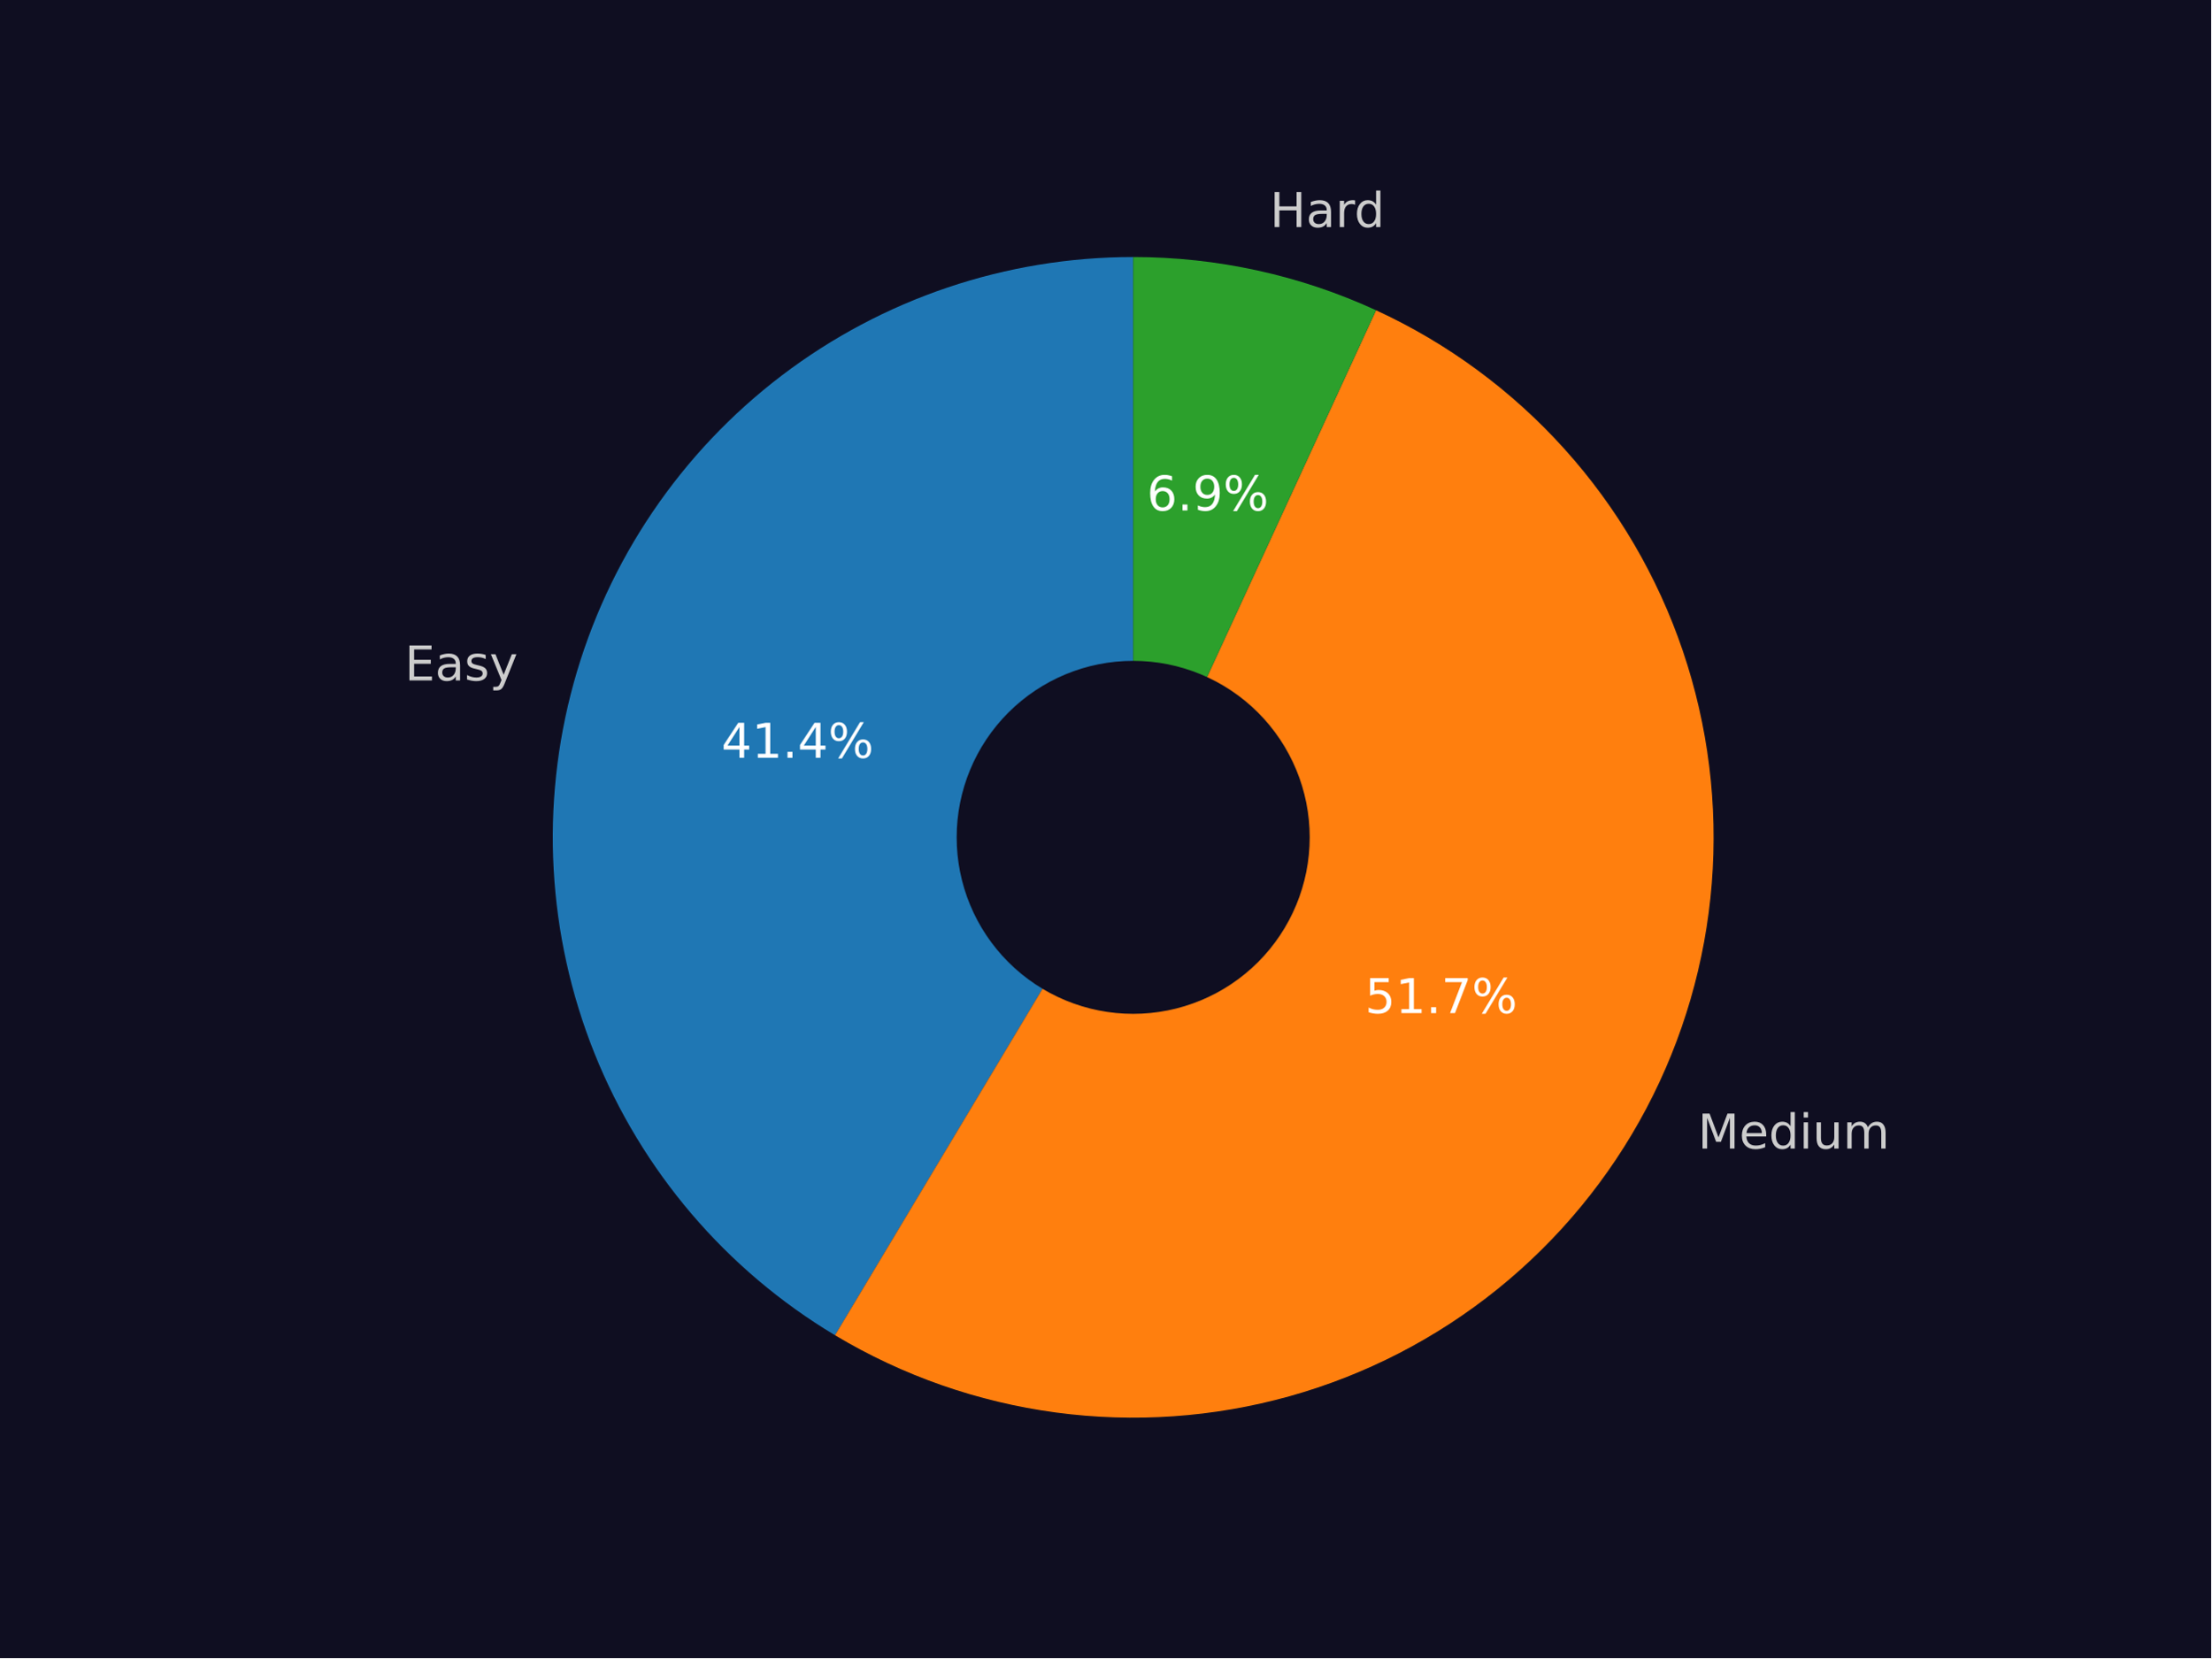
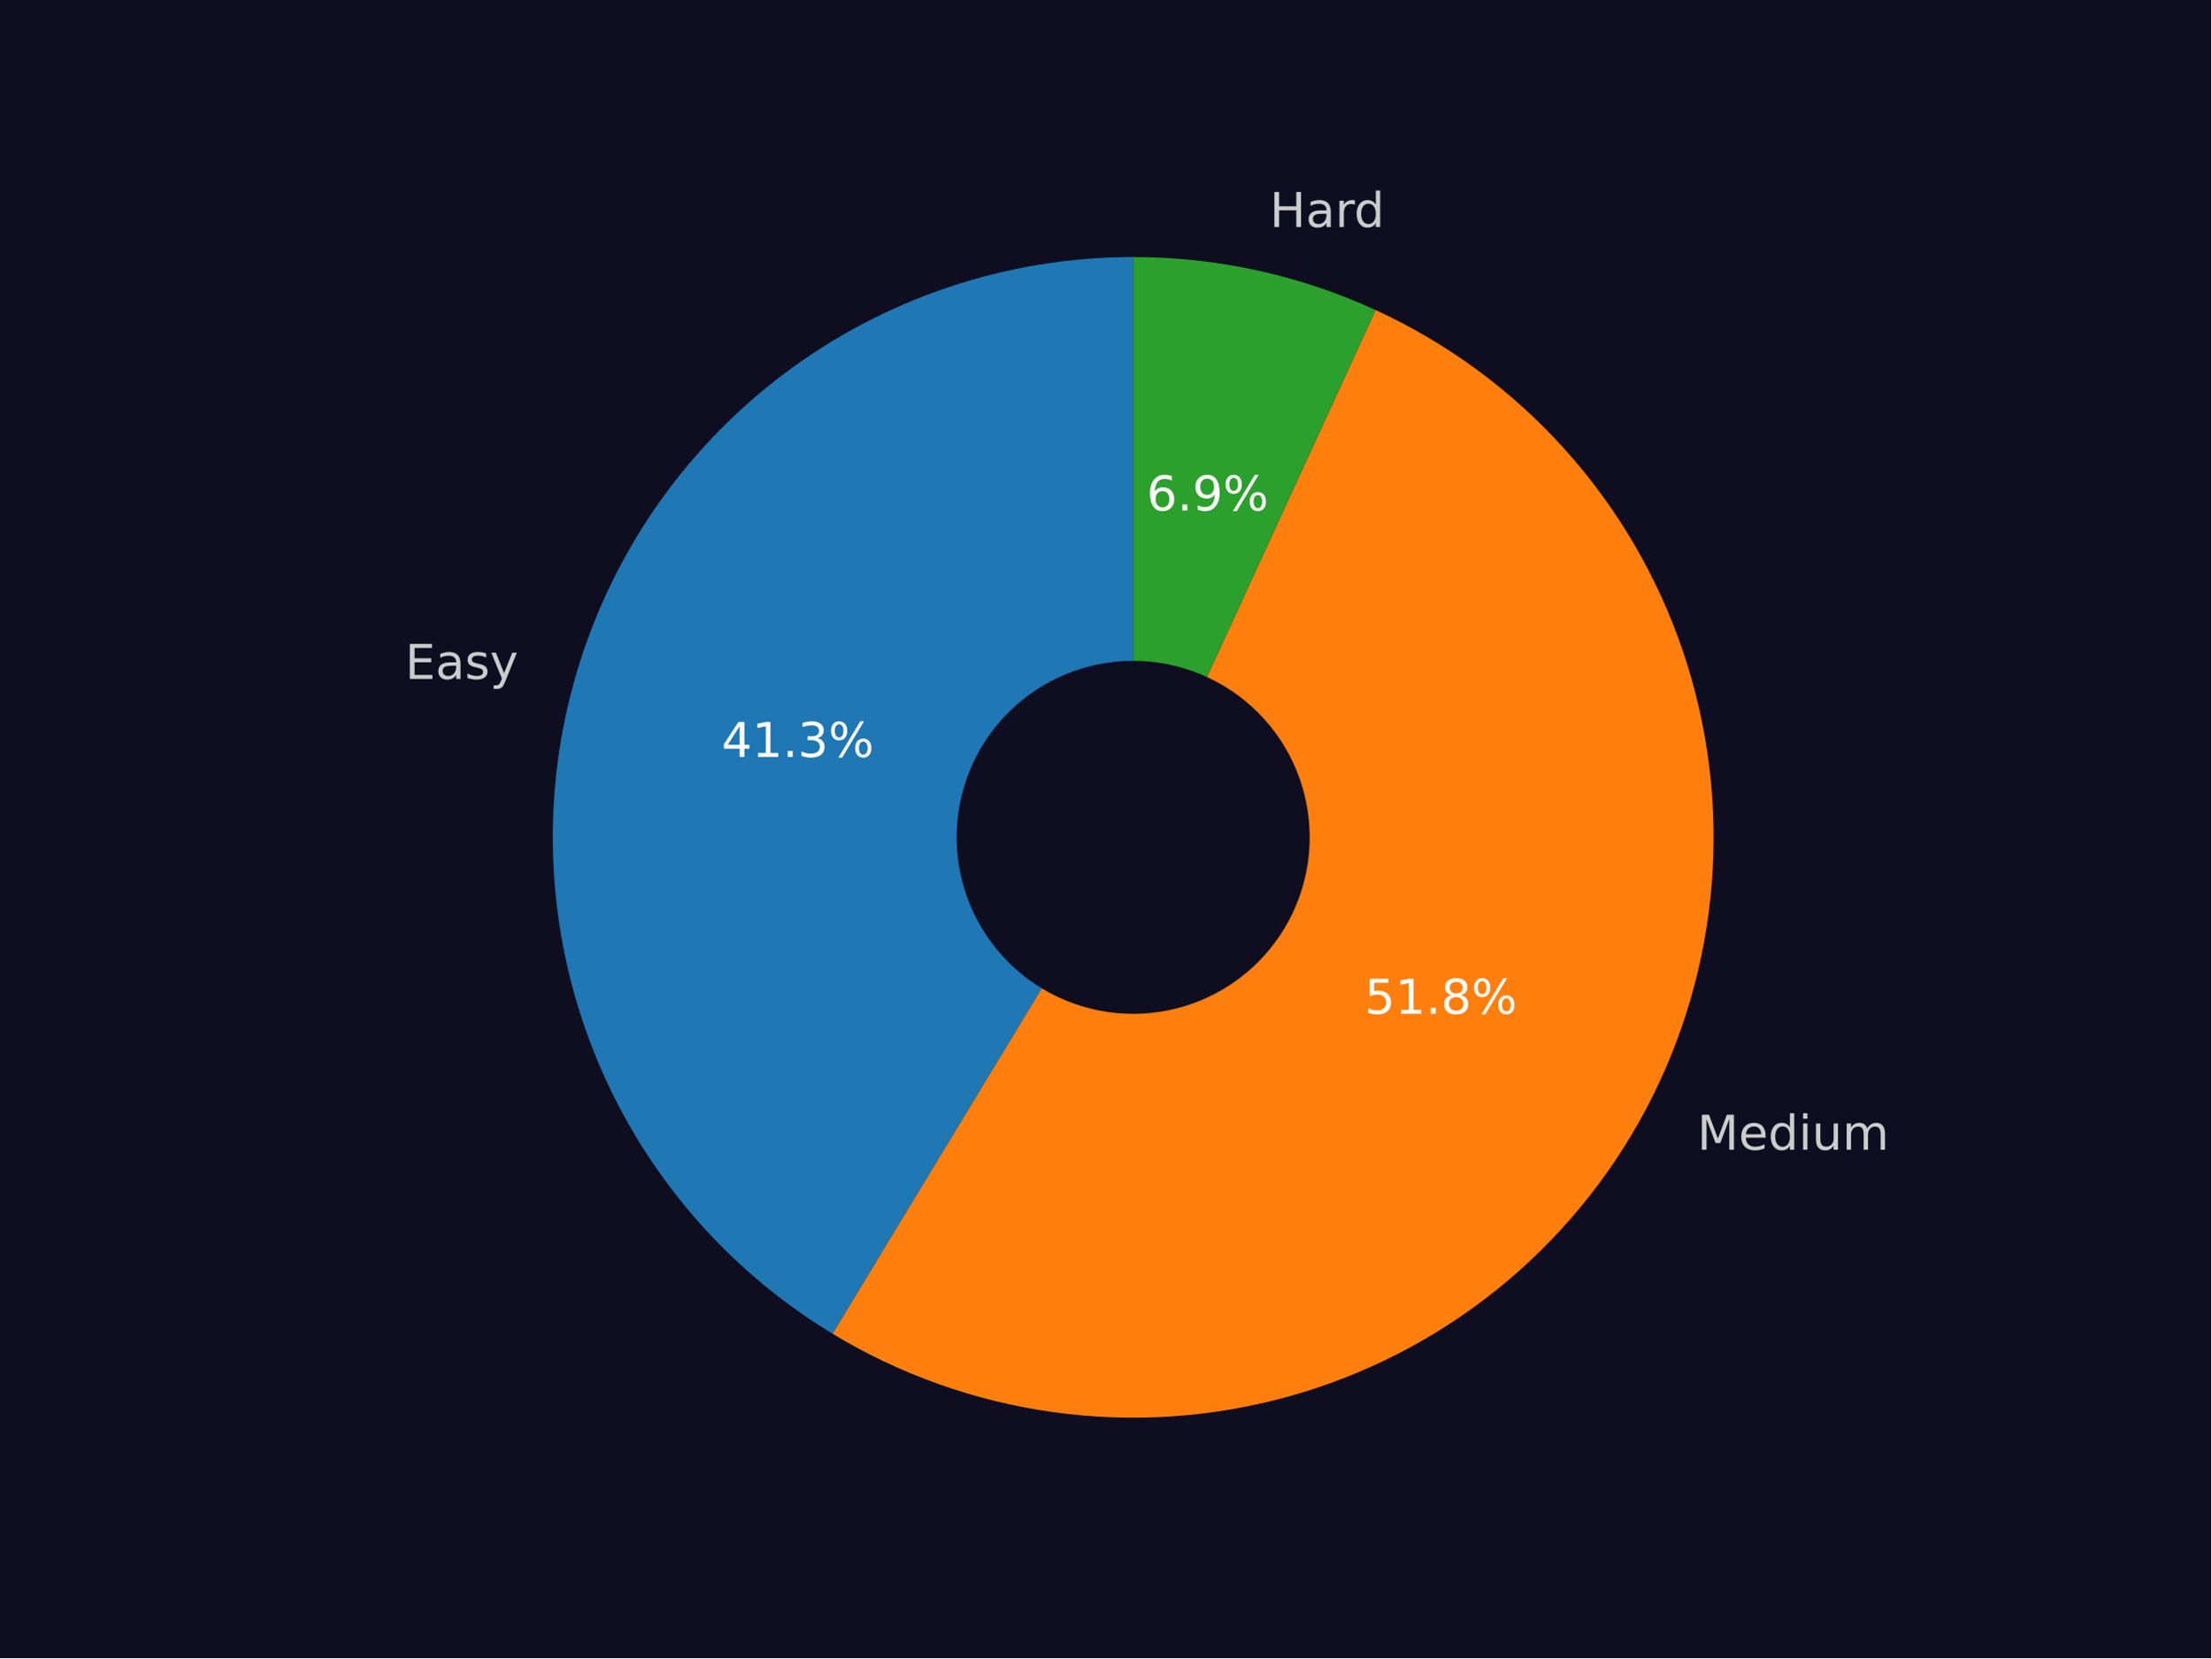
<svg xmlns="http://www.w3.org/2000/svg" xmlns:xlink="http://www.w3.org/1999/xlink" width="460.8pt" height="345.6pt" viewBox="0 0 460.8 345.6" version="1.1">
  <defs>
    <style type="text/css">*{stroke-linejoin: round; stroke-linecap: butt}</style>
  </defs>
  <g id="figure_1">
    <g id="patch_1">
      <path d="M 0 345.6  L 460.8 345.6  L 460.8 0  L 0 0  z " style="fill: #0f0e21" />
    </g>
    <g id="axes_1">
      <g id="patch_2">
-         <path d="M 236.159 53.568  C 209.702 53.568 183.962 62.248 162.908 78.27  C 141.854 94.293 126.627 116.788 119.575 142.288  C 112.523 167.788 114.029 194.911 123.86 219.474  C 133.691 244.037 151.314 264.709 174.012 278.302  L 236.159 174.528  z " style="fill: #1f77b4" />
+         <path d="M 236.159 53.568  C 209.754 53.568 184.06 62.215 163.027 78.18  C 141.994 94.145 126.756 116.566 119.655 141.999  C 112.554 167.433 113.973 194.505 123.694 219.056  C 133.414 243.608 150.912 264.314 173.499 277.993  L 236.159 174.528  z " style="fill: #1f77b4" />
      </g>
      <g id="patch_3">
-         <path d="M 174.012 278.302  C 188.111 286.745 203.784 292.228 220.072 294.413  C 236.359 296.599 252.923 295.443 268.749 291.015  C 284.575 286.588 299.333 278.981 312.122 268.661  C 324.911 258.34 335.464 245.521 343.134 230.988  C 350.805 216.454 355.434 200.509 356.738 184.127  C 358.042 167.745 355.994 151.268 350.72 135.704  C 345.445 120.14 337.053 105.813 326.058 93.599  C 315.063 81.385 301.694 71.539 286.768 64.664  L 236.159 174.528  z " style="fill: #ff7f0e" />
+         <path d="M 173.499 277.993  C 187.581 286.521 203.257 292.086 219.564 294.344  C 235.871 296.603 252.47 295.509 268.339 291.129  C 284.209 286.749 299.019 279.175 311.859 268.872  C 324.7 258.569 335.303 245.752 343.017 231.209  C 350.732 216.665 355.397 200.698 356.725 184.289  C 358.054 167.88 356.018 151.371 350.744 135.775  C 345.469 120.18 337.066 105.824 326.05 93.59  C 315.034 81.356 301.636 71.498 286.677 64.622  L 236.159 174.528  z " style="fill: #ff7f0e" />
      </g>
      <g id="patch_4">
-         <path d="M 286.768 64.664  C 278.856 61.019 270.573 58.24 262.065 56.375  C 253.556 54.509 244.87 53.568 236.16 53.568  L 236.159 174.528  z " style="fill: #2ca02c" />
+         <path d="M 286.677 64.622  C 278.778 60.991 270.509 58.222 262.016 56.364  C 253.523 54.505 244.854 53.568 236.159 53.568  L 236.159 174.528  z " style="fill: #2ca02c" />
      </g>
      <g id="patch_5">
-         <path d="M 236.159 210.816  C 245.783 210.816 255.014 206.992 261.819 200.188  C 268.624 193.383 272.447 184.152 272.447 174.528  C 272.447 164.904 268.624 155.674 261.819 148.869  C 255.014 142.064 245.783 138.24 236.159 138.24  C 226.536 138.24 217.305 142.064 210.5 148.869  C 203.695 155.674 199.871 164.904 199.871 174.528  C 199.871 184.152 203.695 193.383 210.5 200.188  C 217.305 206.992 226.536 210.816 236.159 210.816  z " clip-path="url(#p21996b2d8c)" style="fill: #0f0e21; stroke: #0f0e21; stroke-linejoin: miter" />
+         <path d="M 236.159 210.816  C 245.783 210.816 255.014 206.992 261.819 200.188  C 268.624 193.383 272.447 184.152 272.447 174.528  C 272.447 164.904 268.624 155.674 261.819 148.869  C 255.014 142.064 245.783 138.24 236.159 138.24  C 226.536 138.24 217.305 142.064 210.5 148.869  C 203.695 155.674 199.871 164.904 199.871 174.528  C 199.871 184.152 203.695 193.383 210.5 200.188  C 217.305 206.992 226.536 210.816 236.159 210.816  z " clip-path="url(#p56e3720974)" style="fill: #0f0e21; stroke: #0f0e21; stroke-linejoin: miter" />
      </g>
      <g id="matplotlib.axis_1" />
      <g id="matplotlib.axis_2" />
      <g id="text_1">
-         <g style="fill: #cccccc" transform="translate(84.34163 141.8237) scale(0.1 -0.1)">
+         <g style="fill: #cccccc" transform="translate(84.42991 141.506) scale(0.1 -0.1)">
          <defs>
            <path id="DejaVuSans-45" d="M 628 4666  L 3578 4666  L 3578 4134  L 1259 4134  L 1259 2753  L 3481 2753  L 3481 2222  L 1259 2222  L 1259 531  L 3634 531  L 3634 0  L 628 0  L 628 4666  z " transform="scale(0.015625)" />
            <path id="DejaVuSans-61" d="M 2194 1759  Q 1497 1759 1228 1600  Q 959 1441 959 1056  Q 959 750 1161 570  Q 1363 391 1709 391  Q 2188 391 2477 730  Q 2766 1069 2766 1631  L 2766 1759  L 2194 1759  z M 3341 1997  L 3341 0  L 2766 0  L 2766 531  Q 2569 213 2275 61  Q 1981 -91 1556 -91  Q 1019 -91 701 211  Q 384 513 384 1019  Q 384 1609 779 1909  Q 1175 2209 1959 2209  L 2766 2209  L 2766 2266  Q 2766 2663 2505 2880  Q 2244 3097 1772 3097  Q 1472 3097 1187 3025  Q 903 2953 641 2809  L 641 3341  Q 956 3463 1253 3523  Q 1550 3584 1831 3584  Q 2591 3584 2966 3190  Q 3341 2797 3341 1997  z " transform="scale(0.015625)" />
            <path id="DejaVuSans-73" d="M 2834 3397  L 2834 2853  Q 2591 2978 2328 3040  Q 2066 3103 1784 3103  Q 1356 3103 1142 2972  Q 928 2841 928 2578  Q 928 2378 1081 2264  Q 1234 2150 1697 2047  L 1894 2003  Q 2506 1872 2764 1633  Q 3022 1394 3022 966  Q 3022 478 2636 193  Q 2250 -91 1575 -91  Q 1294 -91 989 -36  Q 684 19 347 128  L 347 722  Q 666 556 975 473  Q 1284 391 1588 391  Q 1994 391 2212 530  Q 2431 669 2431 922  Q 2431 1156 2273 1281  Q 2116 1406 1581 1522  L 1381 1569  Q 847 1681 609 1914  Q 372 2147 372 2553  Q 372 3047 722 3315  Q 1072 3584 1716 3584  Q 2034 3584 2315 3537  Q 2597 3491 2834 3397  z " transform="scale(0.015625)" />
            <path id="DejaVuSans-79" d="M 2059 -325  Q 1816 -950 1584 -1140  Q 1353 -1331 966 -1331  L 506 -1331  L 506 -850  L 844 -850  Q 1081 -850 1212 -737  Q 1344 -625 1503 -206  L 1606 56  L 191 3500  L 800 3500  L 1894 763  L 2988 3500  L 3597 3500  L 2059 -325  z " transform="scale(0.015625)" />
          </defs>
          <use xlink:href="#DejaVuSans-45" />
          <use xlink:href="#DejaVuSans-61" x="63.184" />
          <use xlink:href="#DejaVuSans-73" x="124.463" />
          <use xlink:href="#DejaVuSans-79" x="176.562" />
        </g>
      </g>
      <g id="text_2">
-         <g style="fill: #ffffff" transform="translate(150.3252 157.9436) scale(0.1 -0.1)">
+         <g style="fill: #ffffff" transform="translate(150.3734 157.7703) scale(0.1 -0.1)">
          <defs>
            <path id="DejaVuSans-34" d="M 2419 4116  L 825 1625  L 2419 1625  L 2419 4116  z M 2253 4666  L 3047 4666  L 3047 1625  L 3713 1625  L 3713 1100  L 3047 1100  L 3047 0  L 2419 0  L 2419 1100  L 313 1100  L 313 1709  L 2253 4666  z " transform="scale(0.015625)" />
            <path id="DejaVuSans-31" d="M 794 531  L 1825 531  L 1825 4091  L 703 3866  L 703 4441  L 1819 4666  L 2450 4666  L 2450 531  L 3481 531  L 3481 0  L 794 0  L 794 531  z " transform="scale(0.015625)" />
            <path id="DejaVuSans-2e" d="M 684 794  L 1344 794  L 1344 0  L 684 0  L 684 794  z " transform="scale(0.015625)" />
+             <path id="DejaVuSans-33" d="M 2597 2516  Q 3050 2419 3304 2112  Q 3559 1806 3559 1356  Q 3559 666 3084 287  Q 2609 -91 1734 -91  Q 1441 -91 1130 -33  Q 819 25 488 141  L 488 750  Q 750 597 1062 519  Q 1375 441 1716 441  Q 2309 441 2620 675  Q 2931 909 2931 1356  Q 2931 1769 2642 2001  Q 2353 2234 1838 2234  L 1294 2234  L 1294 2753  L 1863 2753  Q 2328 2753 2575 2939  Q 2822 3125 2822 3475  Q 2822 3834 2567 4026  Q 2313 4219 1838 4219  Q 1578 4219 1281 4162  Q 984 4106 628 3988  L 628 4550  Q 988 4650 1302 4700  Q 1616 4750 1894 4750  Q 2613 4750 3031 4423  Q 3450 4097 3450 3541  Q 3450 3153 3228 2886  Q 3006 2619 2597 2516  z " transform="scale(0.015625)" />
            <path id="DejaVuSans-25" d="M 4653 2053  Q 4381 2053 4226 1822  Q 4072 1591 4072 1178  Q 4072 772 4226 539  Q 4381 306 4653 306  Q 4919 306 5073 539  Q 5228 772 5228 1178  Q 5228 1588 5073 1820  Q 4919 2053 4653 2053  z M 4653 2450  Q 5147 2450 5437 2106  Q 5728 1763 5728 1178  Q 5728 594 5436 251  Q 5144 -91 4653 -91  Q 4153 -91 3862 251  Q 3572 594 3572 1178  Q 3572 1766 3864 2108  Q 4156 2450 4653 2450  z M 1428 4353  Q 1159 4353 1004 4120  Q 850 3888 850 3481  Q 850 3069 1003 2837  Q 1156 2606 1428 2606  Q 1700 2606 1854 2837  Q 2009 3069 2009 3481  Q 2009 3884 1853 4118  Q 1697 4353 1428 4353  z M 4250 4750  L 4750 4750  L 1831 -91  L 1331 -91  L 4250 4750  z M 1428 4750  Q 1922 4750 2215 4408  Q 2509 4066 2509 3481  Q 2509 2891 2217 2550  Q 1925 2209 1428 2209  Q 931 2209 642 2551  Q 353 2894 353 3481  Q 353 4063 643 4406  Q 934 4750 1428 4750  z " transform="scale(0.015625)" />
          </defs>
          <use xlink:href="#DejaVuSans-34" />
          <use xlink:href="#DejaVuSans-31" x="63.623" />
          <use xlink:href="#DejaVuSans-2e" x="127.246" />
-           <use xlink:href="#DejaVuSans-34" x="159.033" />
+           <use xlink:href="#DejaVuSans-33" x="159.033" />
          <use xlink:href="#DejaVuSans-25" x="222.656" />
        </g>
      </g>
      <g id="text_3">
-         <g style="fill: #cccccc" transform="translate(353.8318 239.3931) scale(0.1 -0.1)">
+         <g style="fill: #cccccc" transform="translate(353.7032 239.6362) scale(0.1 -0.1)">
          <defs>
            <path id="DejaVuSans-4d" d="M 628 4666  L 1569 4666  L 2759 1491  L 3956 4666  L 4897 4666  L 4897 0  L 4281 0  L 4281 4097  L 3078 897  L 2444 897  L 1241 4097  L 1241 0  L 628 0  L 628 4666  z " transform="scale(0.015625)" />
            <path id="DejaVuSans-65" d="M 3597 1894  L 3597 1613  L 953 1613  Q 991 1019 1311 708  Q 1631 397 2203 397  Q 2534 397 2845 478  Q 3156 559 3463 722  L 3463 178  Q 3153 47 2828 -22  Q 2503 -91 2169 -91  Q 1331 -91 842 396  Q 353 884 353 1716  Q 353 2575 817 3079  Q 1281 3584 2069 3584  Q 2775 3584 3186 3129  Q 3597 2675 3597 1894  z M 3022 2063  Q 3016 2534 2758 2815  Q 2500 3097 2075 3097  Q 1594 3097 1305 2825  Q 1016 2553 972 2059  L 3022 2063  z " transform="scale(0.015625)" />
            <path id="DejaVuSans-64" d="M 2906 2969  L 2906 4863  L 3481 4863  L 3481 0  L 2906 0  L 2906 525  Q 2725 213 2448 61  Q 2172 -91 1784 -91  Q 1150 -91 751 415  Q 353 922 353 1747  Q 353 2572 751 3078  Q 1150 3584 1784 3584  Q 2172 3584 2448 3432  Q 2725 3281 2906 2969  z M 947 1747  Q 947 1113 1208 752  Q 1469 391 1925 391  Q 2381 391 2643 752  Q 2906 1113 2906 1747  Q 2906 2381 2643 2742  Q 2381 3103 1925 3103  Q 1469 3103 1208 2742  Q 947 2381 947 1747  z " transform="scale(0.015625)" />
            <path id="DejaVuSans-69" d="M 603 3500  L 1178 3500  L 1178 0  L 603 0  L 603 3500  z M 603 4863  L 1178 4863  L 1178 4134  L 603 4134  L 603 4863  z " transform="scale(0.015625)" />
            <path id="DejaVuSans-75" d="M 544 1381  L 544 3500  L 1119 3500  L 1119 1403  Q 1119 906 1312 657  Q 1506 409 1894 409  Q 2359 409 2629 706  Q 2900 1003 2900 1516  L 2900 3500  L 3475 3500  L 3475 0  L 2900 0  L 2900 538  Q 2691 219 2414 64  Q 2138 -91 1772 -91  Q 1169 -91 856 284  Q 544 659 544 1381  z M 1991 3584  L 1991 3584  z " transform="scale(0.015625)" />
            <path id="DejaVuSans-6d" d="M 3328 2828  Q 3544 3216 3844 3400  Q 4144 3584 4550 3584  Q 5097 3584 5394 3201  Q 5691 2819 5691 2113  L 5691 0  L 5113 0  L 5113 2094  Q 5113 2597 4934 2840  Q 4756 3084 4391 3084  Q 3944 3084 3684 2787  Q 3425 2491 3425 1978  L 3425 0  L 2847 0  L 2847 2094  Q 2847 2600 2669 2842  Q 2491 3084 2119 3084  Q 1678 3084 1418 2786  Q 1159 2488 1159 1978  L 1159 0  L 581 0  L 581 3500  L 1159 3500  L 1159 2956  Q 1356 3278 1631 3431  Q 1906 3584 2284 3584  Q 2666 3584 2933 3390  Q 3200 3197 3328 2828  z " transform="scale(0.015625)" />
          </defs>
          <use xlink:href="#DejaVuSans-4d" />
          <use xlink:href="#DejaVuSans-65" x="86.279" />
          <use xlink:href="#DejaVuSans-64" x="147.803" />
          <use xlink:href="#DejaVuSans-69" x="211.279" />
          <use xlink:href="#DejaVuSans-75" x="239.062" />
          <use xlink:href="#DejaVuSans-6d" x="302.441" />
        </g>
      </g>
      <g id="text_4">
-         <g style="fill: #ffffff" transform="translate(284.4608 211.1633) scale(0.1 -0.1)">
+         <g style="fill: #ffffff" transform="translate(284.3907 211.2958) scale(0.1 -0.1)">
          <defs>
            <path id="DejaVuSans-35" d="M 691 4666  L 3169 4666  L 3169 4134  L 1269 4134  L 1269 2991  Q 1406 3038 1543 3061  Q 1681 3084 1819 3084  Q 2600 3084 3056 2656  Q 3513 2228 3513 1497  Q 3513 744 3044 326  Q 2575 -91 1722 -91  Q 1428 -91 1123 -41  Q 819 9 494 109  L 494 744  Q 775 591 1075 516  Q 1375 441 1709 441  Q 2250 441 2565 725  Q 2881 1009 2881 1497  Q 2881 1984 2565 2268  Q 2250 2553 1709 2553  Q 1456 2553 1204 2497  Q 953 2441 691 2322  L 691 4666  z " transform="scale(0.015625)" />
-             <path id="DejaVuSans-37" d="M 525 4666  L 3525 4666  L 3525 4397  L 1831 0  L 1172 0  L 2766 4134  L 525 4134  L 525 4666  z " transform="scale(0.015625)" />
+             <path id="DejaVuSans-38" d="M 2034 2216  Q 1584 2216 1326 1975  Q 1069 1734 1069 1313  Q 1069 891 1326 650  Q 1584 409 2034 409  Q 2484 409 2743 651  Q 3003 894 3003 1313  Q 3003 1734 2745 1975  Q 2488 2216 2034 2216  z M 1403 2484  Q 997 2584 770 2862  Q 544 3141 544 3541  Q 544 4100 942 4425  Q 1341 4750 2034 4750  Q 2731 4750 3128 4425  Q 3525 4100 3525 3541  Q 3525 3141 3298 2862  Q 3072 2584 2669 2484  Q 3125 2378 3379 2068  Q 3634 1759 3634 1313  Q 3634 634 3220 271  Q 2806 -91 2034 -91  Q 1263 -91 848 271  Q 434 634 434 1313  Q 434 1759 690 2068  Q 947 2378 1403 2484  z M 1172 3481  Q 1172 3119 1398 2916  Q 1625 2713 2034 2713  Q 2441 2713 2670 2916  Q 2900 3119 2900 3481  Q 2900 3844 2670 4047  Q 2441 4250 2034 4250  Q 1625 4250 1398 4047  Q 1172 3844 1172 3481  z " transform="scale(0.015625)" />
          </defs>
          <use xlink:href="#DejaVuSans-35" />
          <use xlink:href="#DejaVuSans-31" x="63.623" />
          <use xlink:href="#DejaVuSans-2e" x="127.246" />
-           <use xlink:href="#DejaVuSans-37" x="159.033" />
+           <use xlink:href="#DejaVuSans-38" x="159.033" />
          <use xlink:href="#DejaVuSans-25" x="222.656" />
        </g>
      </g>
      <g id="text_5">
-         <g style="fill: #cccccc" transform="translate(264.6552 47.31854) scale(0.1 -0.1)">
+         <g style="fill: #cccccc" transform="translate(264.6017 47.30683) scale(0.1 -0.1)">
          <defs>
            <path id="DejaVuSans-48" d="M 628 4666  L 1259 4666  L 1259 2753  L 3553 2753  L 3553 4666  L 4184 4666  L 4184 0  L 3553 0  L 3553 2222  L 1259 2222  L 1259 0  L 628 0  L 628 4666  z " transform="scale(0.015625)" />
            <path id="DejaVuSans-72" d="M 2631 2963  Q 2534 3019 2420 3045  Q 2306 3072 2169 3072  Q 1681 3072 1420 2755  Q 1159 2438 1159 1844  L 1159 0  L 581 0  L 581 3500  L 1159 3500  L 1159 2956  Q 1341 3275 1631 3429  Q 1922 3584 2338 3584  Q 2397 3584 2469 3576  Q 2541 3569 2628 3553  L 2631 2963  z " transform="scale(0.015625)" />
          </defs>
          <use xlink:href="#DejaVuSans-48" />
          <use xlink:href="#DejaVuSans-61" x="75.195" />
          <use xlink:href="#DejaVuSans-72" x="136.475" />
          <use xlink:href="#DejaVuSans-64" x="175.838" />
        </g>
      </g>
      <g id="text_6">
-         <g style="fill: #ffffff" transform="translate(239.0002 106.3953) scale(0.1 -0.1)">
+         <g style="fill: #ffffff" transform="translate(238.9711 106.3889) scale(0.1 -0.1)">
          <defs>
            <path id="DejaVuSans-36" d="M 2113 2584  Q 1688 2584 1439 2293  Q 1191 2003 1191 1497  Q 1191 994 1439 701  Q 1688 409 2113 409  Q 2538 409 2786 701  Q 3034 994 3034 1497  Q 3034 2003 2786 2293  Q 2538 2584 2113 2584  z M 3366 4563  L 3366 3988  Q 3128 4100 2886 4159  Q 2644 4219 2406 4219  Q 1781 4219 1451 3797  Q 1122 3375 1075 2522  Q 1259 2794 1537 2939  Q 1816 3084 2150 3084  Q 2853 3084 3261 2657  Q 3669 2231 3669 1497  Q 3669 778 3244 343  Q 2819 -91 2113 -91  Q 1303 -91 875 529  Q 447 1150 447 2328  Q 447 3434 972 4092  Q 1497 4750 2381 4750  Q 2619 4750 2861 4703  Q 3103 4656 3366 4563  z " transform="scale(0.015625)" />
            <path id="DejaVuSans-39" d="M 703 97  L 703 672  Q 941 559 1184 500  Q 1428 441 1663 441  Q 2288 441 2617 861  Q 2947 1281 2994 2138  Q 2813 1869 2534 1725  Q 2256 1581 1919 1581  Q 1219 1581 811 2004  Q 403 2428 403 3163  Q 403 3881 828 4315  Q 1253 4750 1959 4750  Q 2769 4750 3195 4129  Q 3622 3509 3622 2328  Q 3622 1225 3098 567  Q 2575 -91 1691 -91  Q 1453 -91 1209 -44  Q 966 3 703 97  z M 1959 2075  Q 2384 2075 2632 2365  Q 2881 2656 2881 3163  Q 2881 3666 2632 3958  Q 2384 4250 1959 4250  Q 1534 4250 1286 3958  Q 1038 3666 1038 3163  Q 1038 2656 1286 2365  Q 1534 2075 1959 2075  z " transform="scale(0.015625)" />
          </defs>
          <use xlink:href="#DejaVuSans-36" />
          <use xlink:href="#DejaVuSans-2e" x="63.623" />
          <use xlink:href="#DejaVuSans-39" x="95.41" />
          <use xlink:href="#DejaVuSans-25" x="159.033" />
        </g>
      </g>
    </g>
  </g>
  <defs>
-     <clipPath id="p21996b2d8c">
+     <clipPath id="p56e3720974">
      <rect x="57.6" y="41.472" width="357.12" height="266.112" />
    </clipPath>
  </defs>
</svg>
